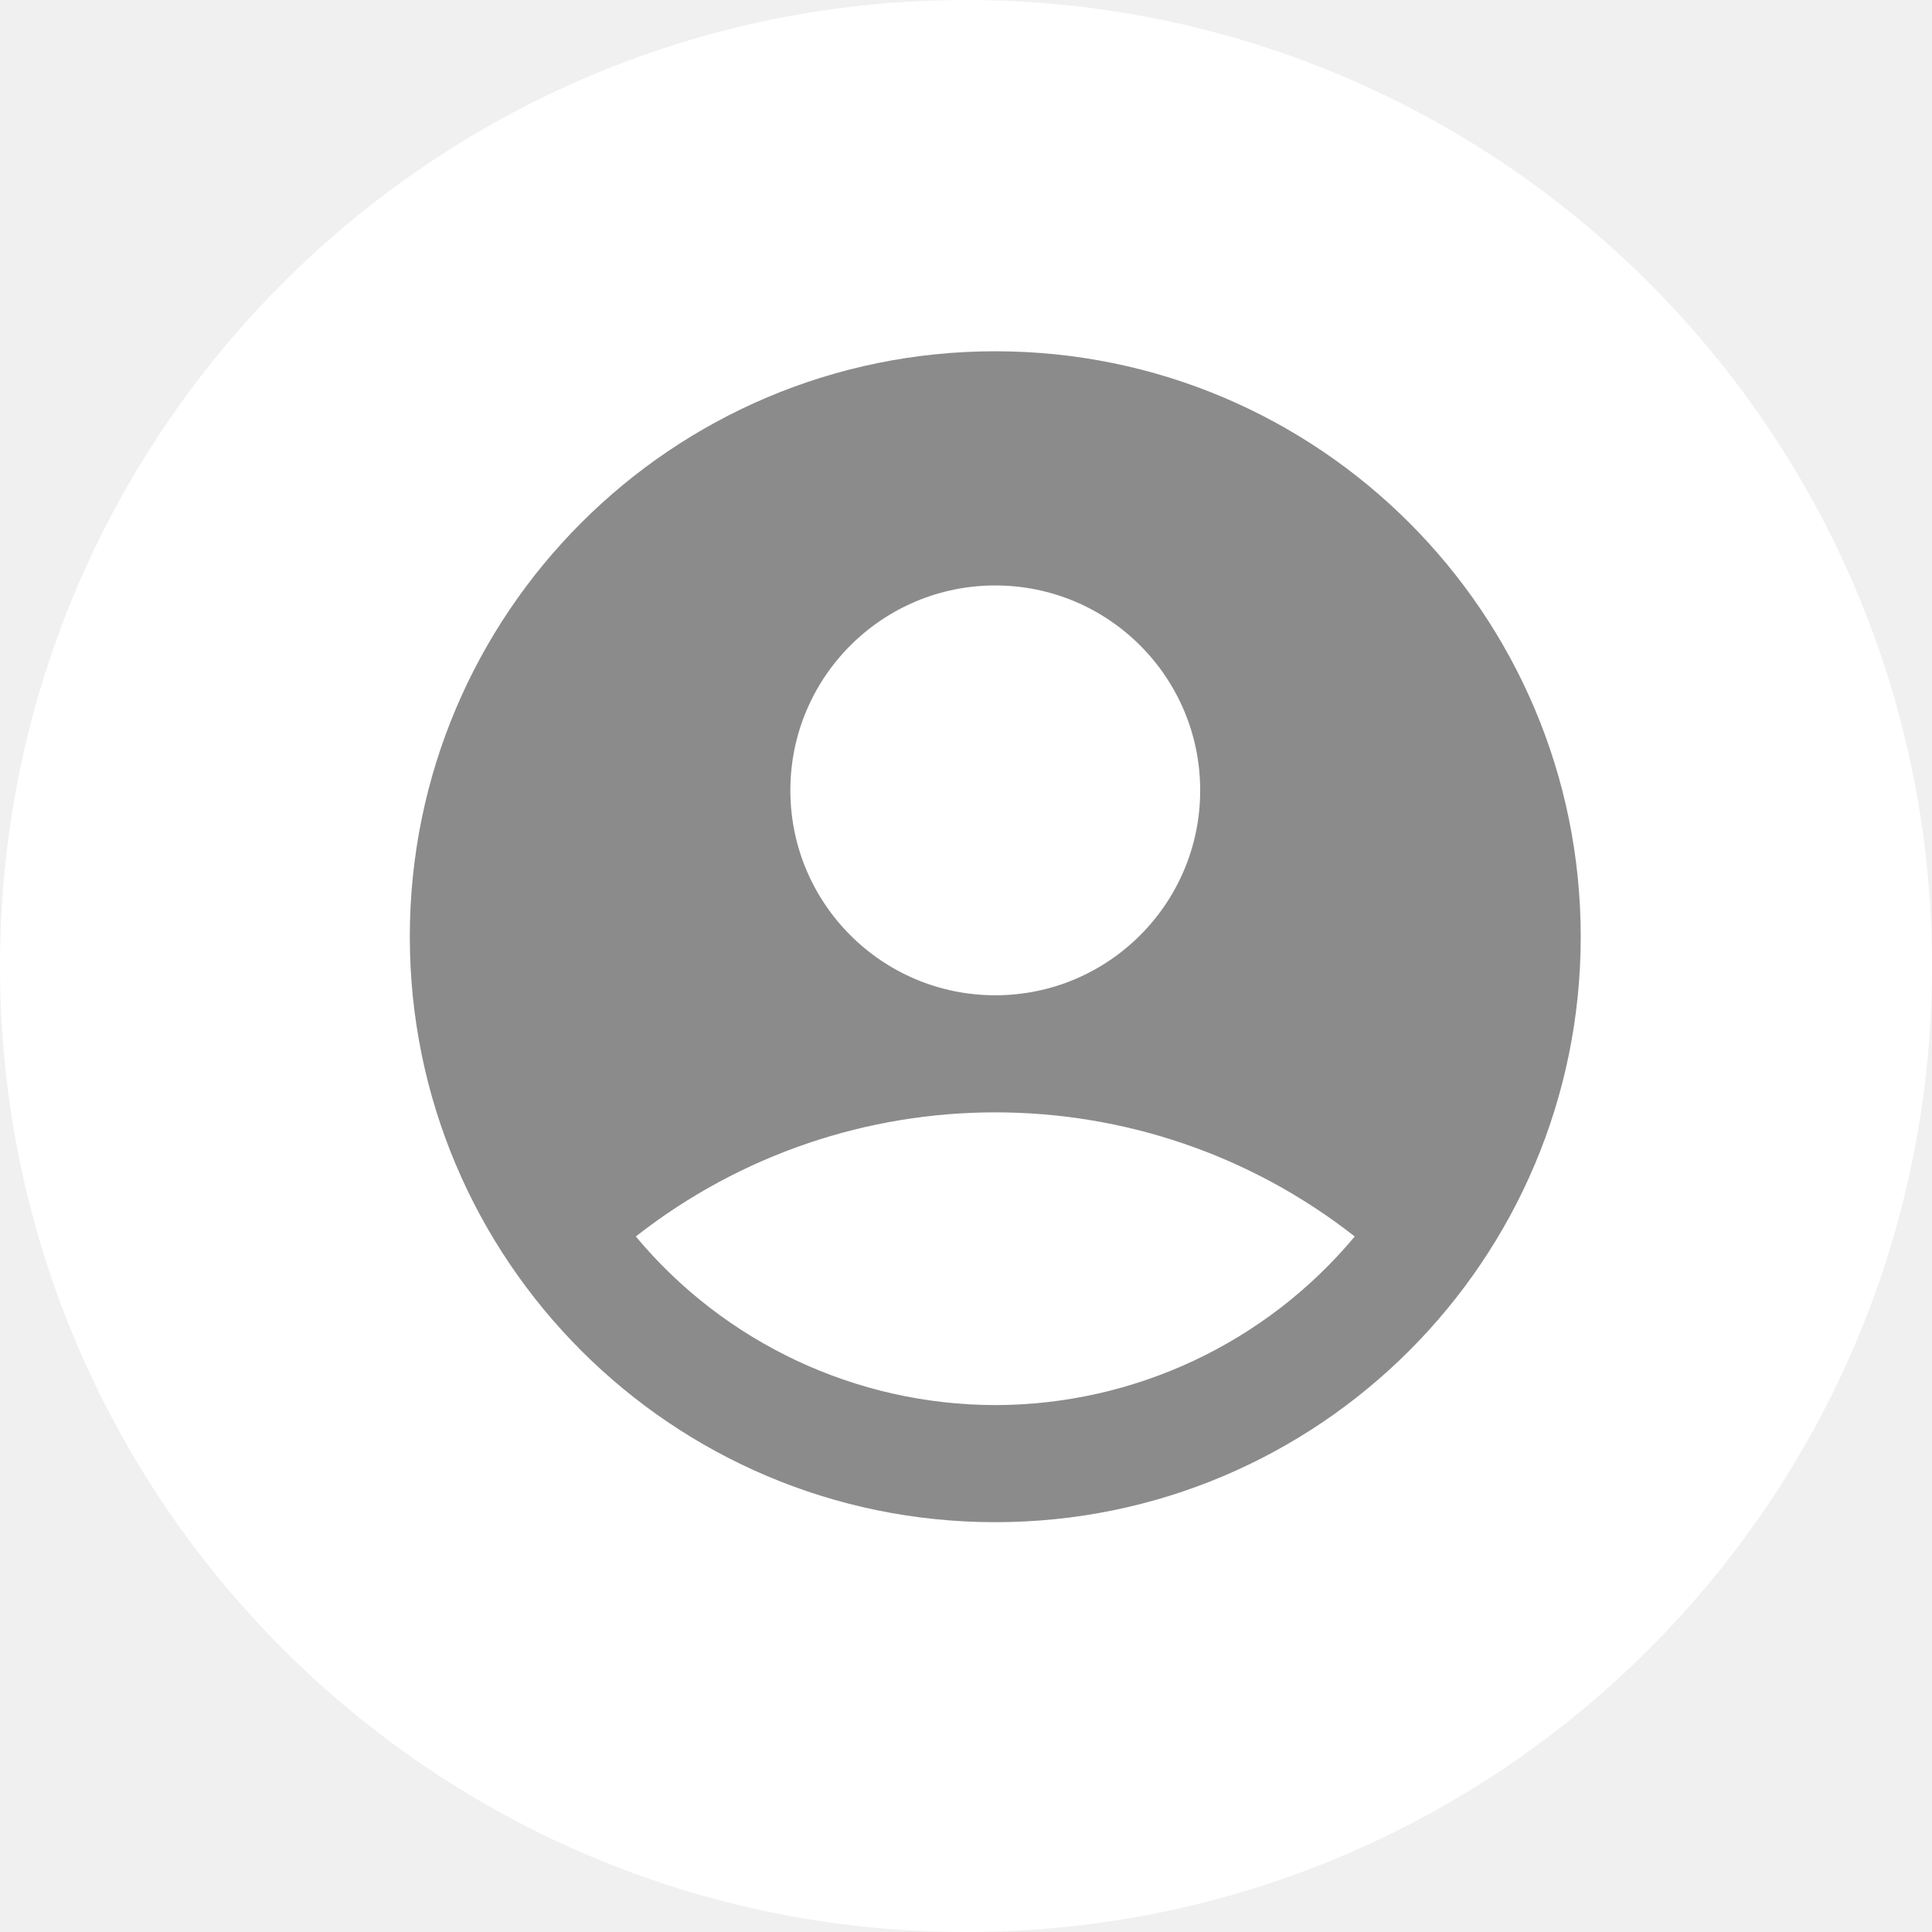
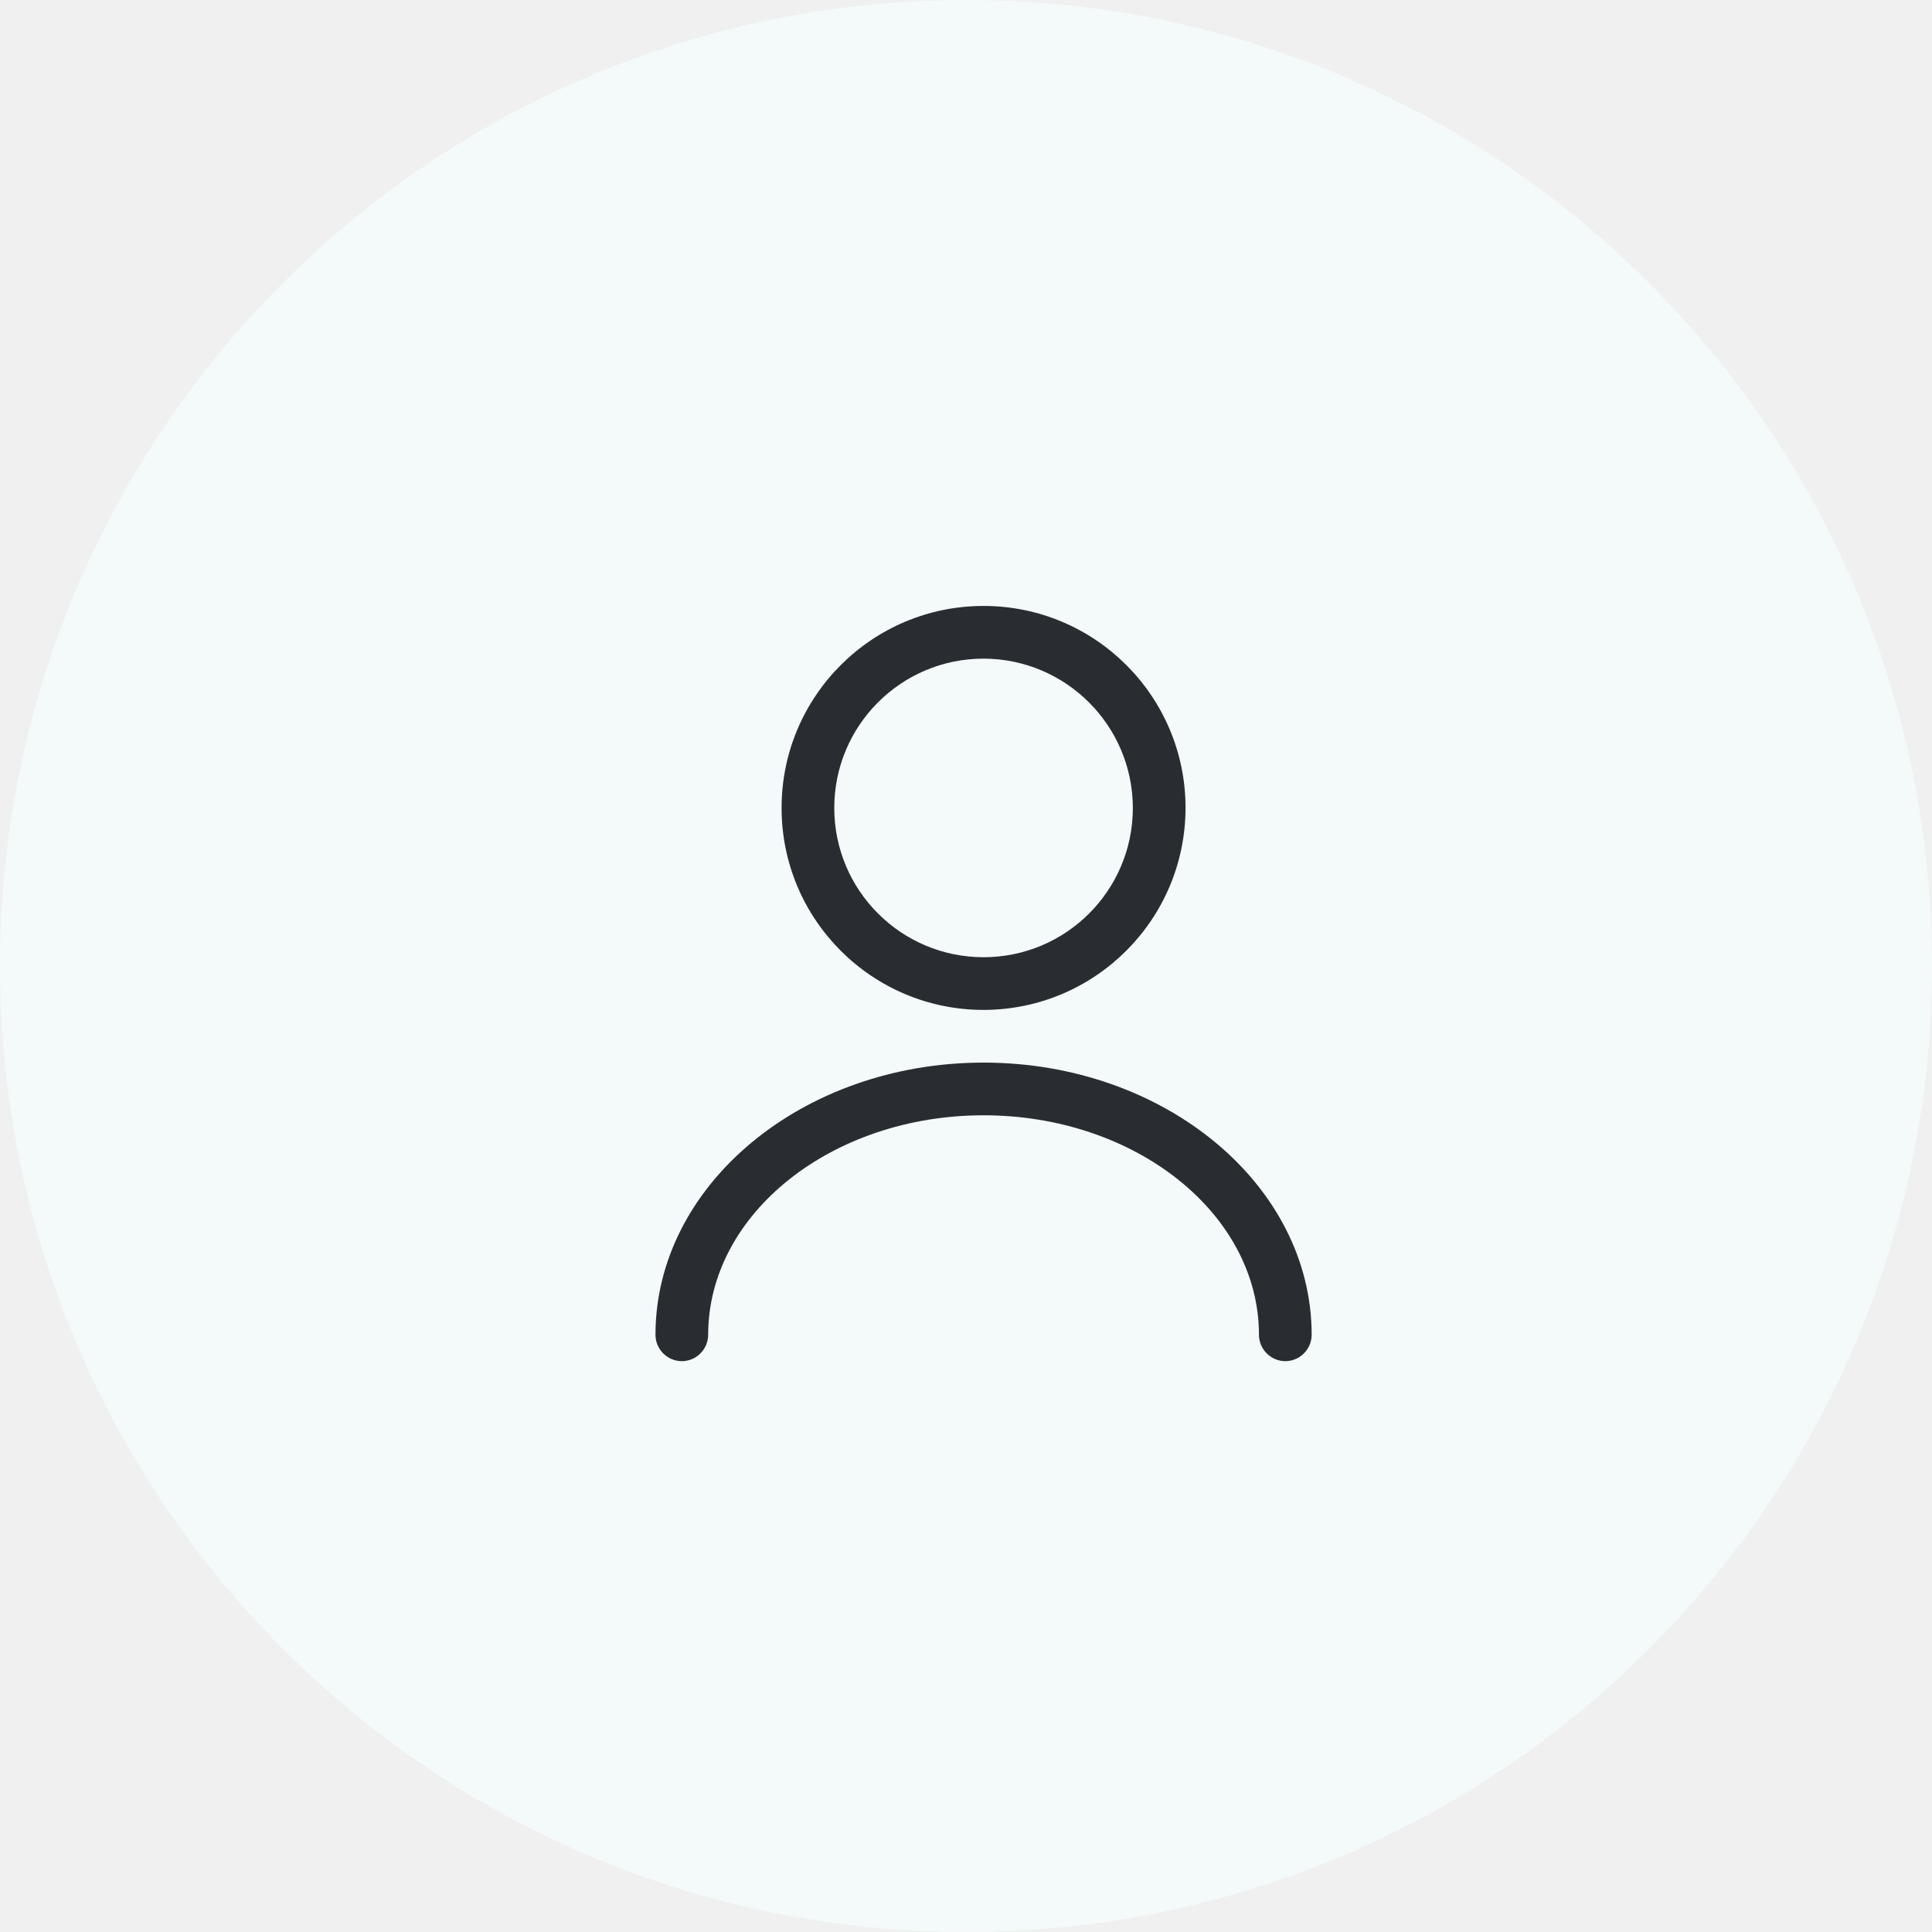
- <svg xmlns="http://www.w3.org/2000/svg" width="33" height="33" viewBox="0 0 33 33">
-   <g id="Group_4133" data-name="Group 4133" transform="translate(-98.396 -7.5)">
-     <circle id="Ellipse_54" data-name="Ellipse 54" cx="16.5" cy="16.5" r="16.5" transform="translate(98.396 7.5)" fill="#fff" />
-     <g id="account_circle_black_24dp_5_" data-name="account_circle_black_24dp (5)" transform="translate(103.396 11.5)">
-       <g id="Group_3819" data-name="Group 3819">
-         <rect id="Rectangle_1964" data-name="Rectangle 1964" width="24" height="24" fill="none" />
-       </g>
-       <g id="Group_3820" data-name="Group 3820">
-         <path id="Path_32022" data-name="Path 32022" d="M12,2A10,10,0,1,0,22,12,10,10,0,0,0,12,2Zm0,4A3.5,3.5,0,1,1,8.5,9.5,3.5,3.5,0,0,1,12,6Zm0,14a8.008,8.008,0,0,1-6.14-2.88,9.951,9.951,0,0,1,12.28,0A8.008,8.008,0,0,1,12,20Z" fill="#8b8b8b" />
+ <svg xmlns="http://www.w3.org/2000/svg" width="55" height="55" viewBox="0 0 55 55">
+   <g id="Basket" transform="translate(0.5 0.5)">
+     <rect id="Rectangle_1709" data-name="Rectangle 1709" width="55" height="55" rx="27.5" transform="translate(-0.5 -0.5)" fill="#f4f9f9" />
+     <g id="vuesax_outline_user" data-name="vuesax/outline/user" transform="translate(-92.5 -172.5)">
+       <g id="user">
+         <path id="Vector" d="M5.75,11.5A5.75,5.75,0,1,1,11.5,5.75,5.757,5.757,0,0,1,5.75,11.5Zm0-10A4.25,4.25,0,1,0,10,5.75,4.259,4.259,0,0,0,5.75,1.5Z" transform="translate(114.25 189.25)" fill="#292d32" />
+         <path id="Vector-2" data-name="Vector" d="M17.93,8.5a.755.755,0,0,1-.75-.75c0-3.45-3.52-6.25-7.84-6.25S1.5,4.3,1.5,7.75a.755.755,0,0,1-.75.75A.755.755,0,0,1,0,7.75C0,3.48,4.19,0,9.34,0s9.34,3.48,9.34,7.75A.755.755,0,0,1,17.93,8.5Z" transform="translate(110.66 202.25)" fill="#292d32" />
+         <path id="Vector-3" data-name="Vector" d="M0,0H24V24H0Z" transform="translate(108 188)" fill="none" opacity="0" />
      </g>
    </g>
  </g>
</svg>
